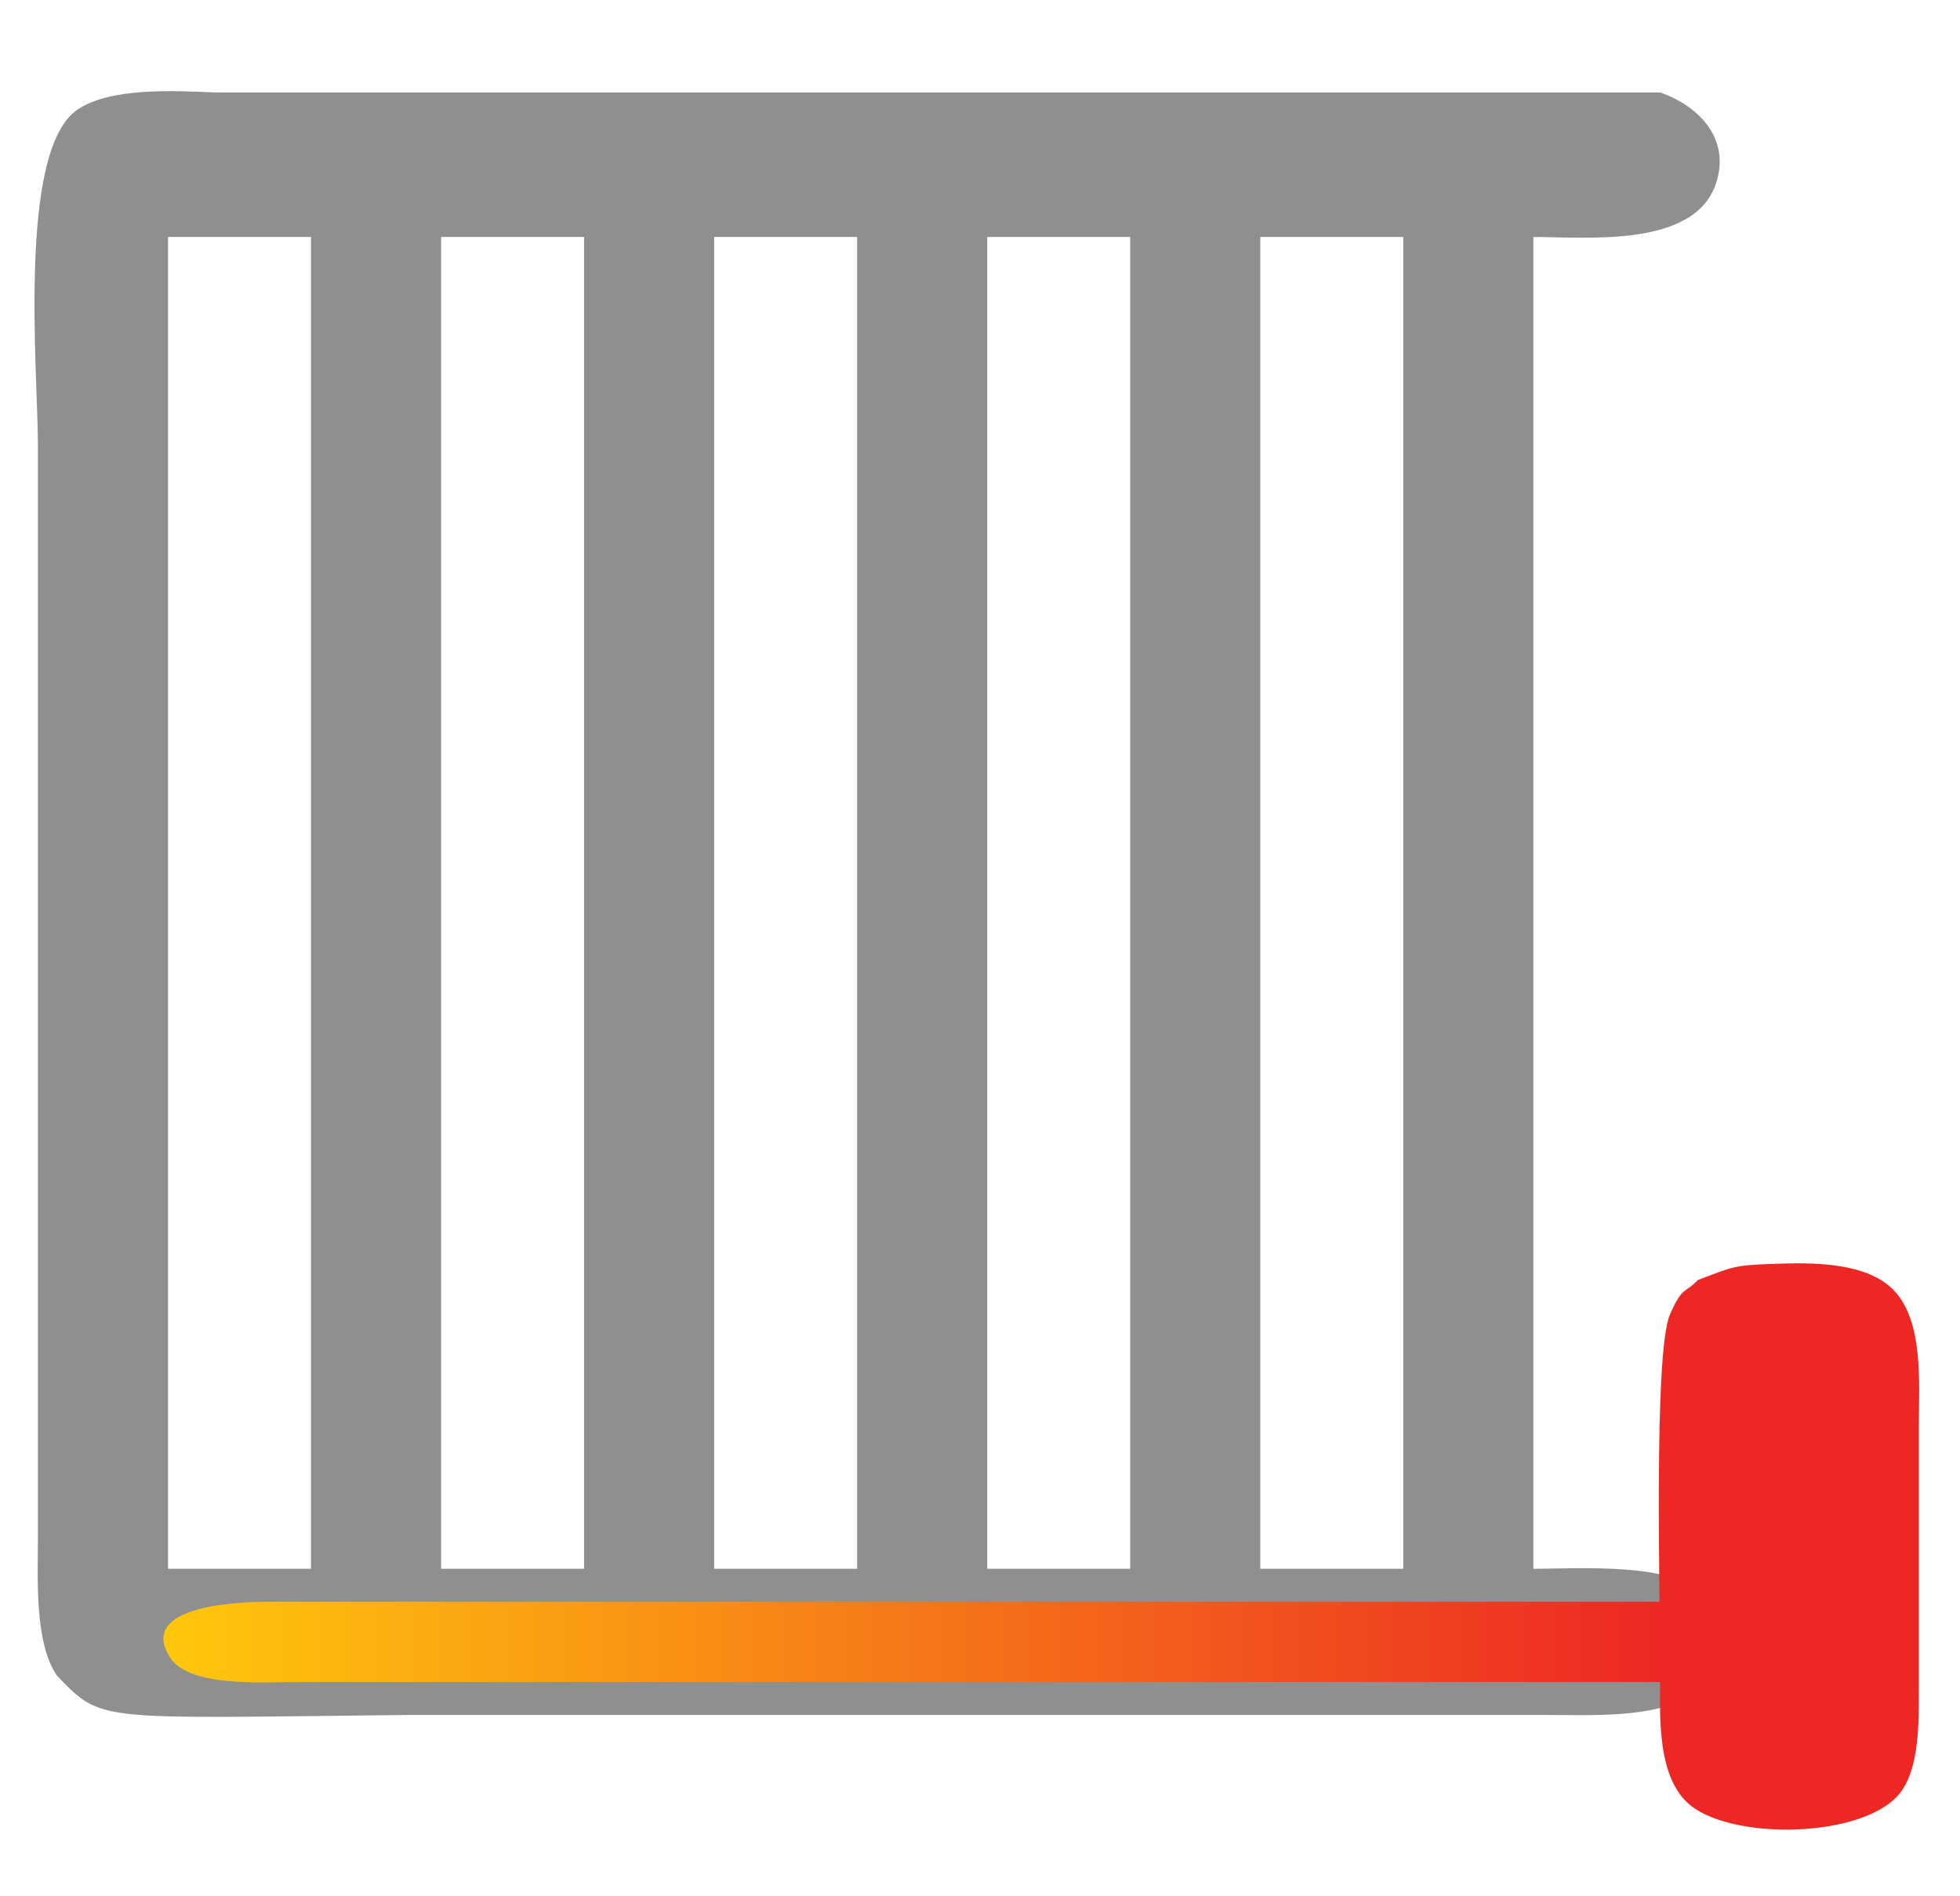
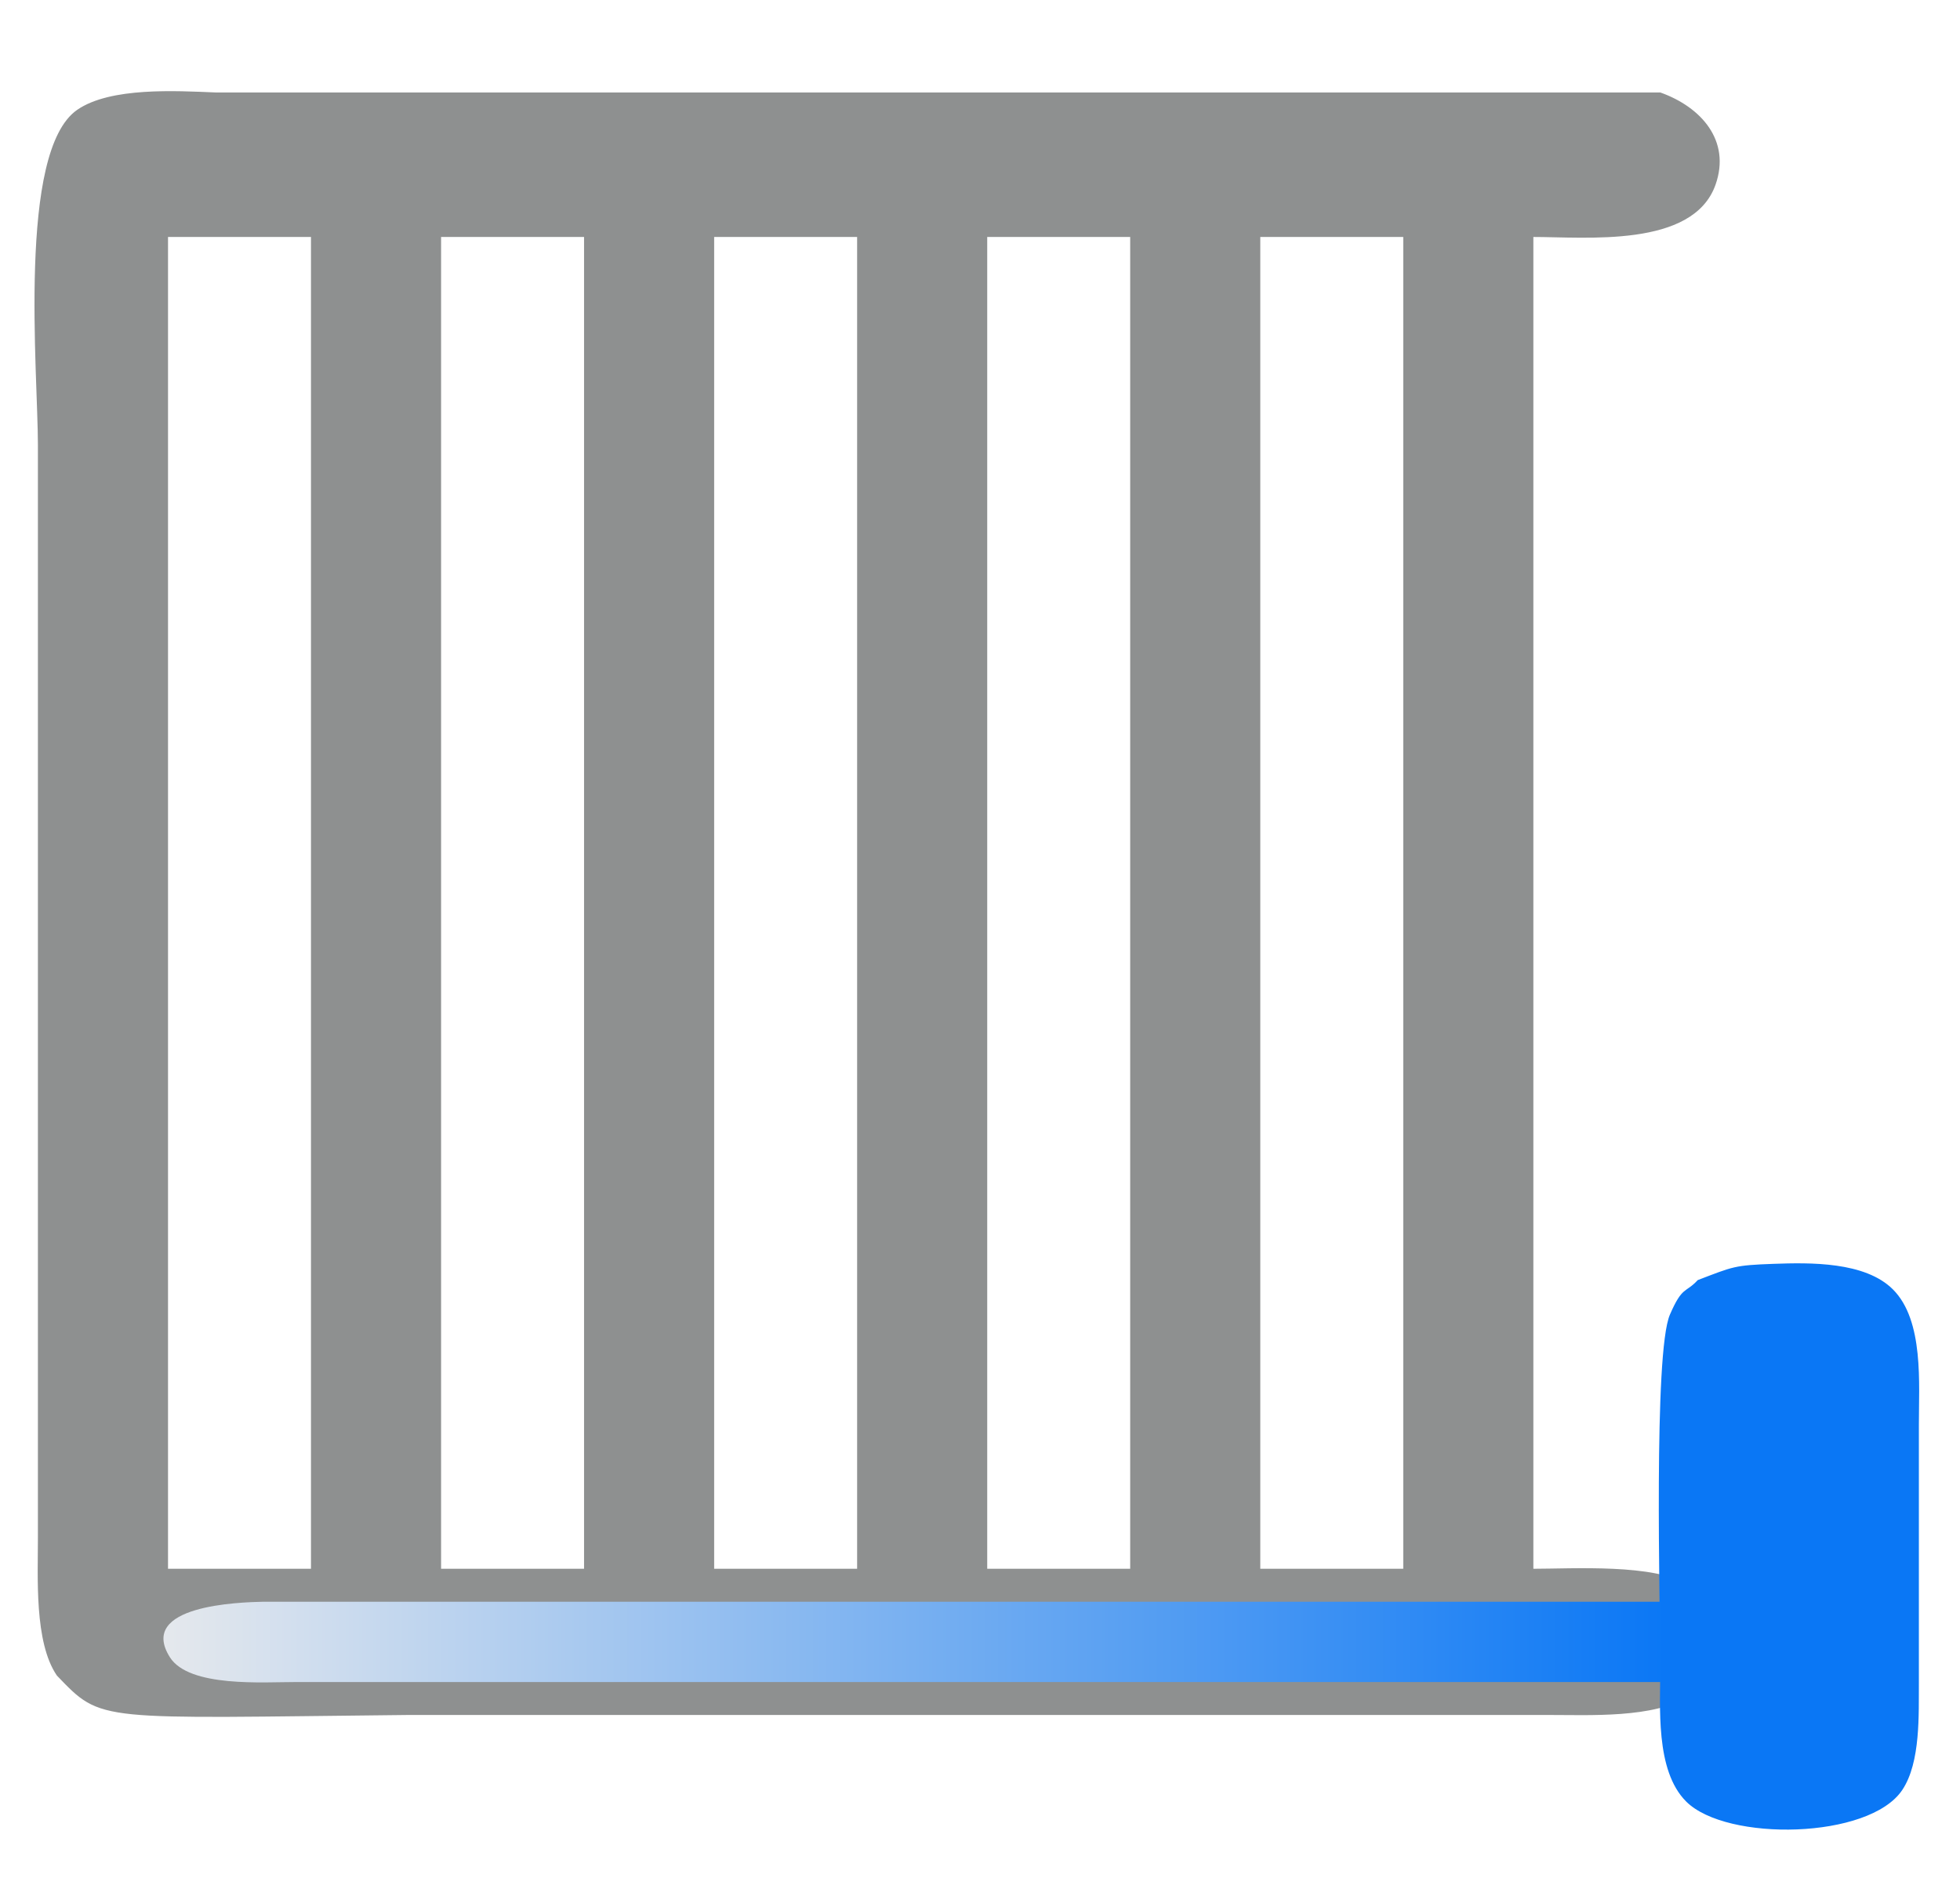
<svg xmlns="http://www.w3.org/2000/svg" width="4.067in" height="3.933in" viewBox="0 0 1220 1180">
  <defs>
    <linearGradient spreadMethod="pad" id="gradient" x1="0%" y1="0%" x2="100%" y2="0%">
-       <stop offset="0%" style="stop-color:rgb(255, 200, 12);stop-opacity:1;" />
-       <stop offset="100%" style="stop-color:rgb(237, 39, 36);stop-opacity:1;" />
+       <stop offset="0%" style="stop-color:rgb(230, 233, 237);stop-opacity:1;" />
+       <stop offset="100%" style="stop-color:rgb(10, 119, 245);stop-opacity:1;" />
    </linearGradient>
  </defs>
  <path id="HEATER" fill="#8e9090" stroke="#8e9090" stroke-width="1" d="M 954.00,977.00            C 954.00,977.00 954.00,147.00 954.00,147.00              987.11,146.98 1053.64,153.96 1067.44,114.79              1077.00,87.68 1058.56,67.01 1033.43,58.05              1033.43,58.05 864.00,58.05 864.00,58.05              864.00,58.05 134.00,58.05 134.00,58.05              109.51,57.04 68.81,54.64 48.30,68.74              11.23,94.23 24.00,232.07 24.00,277.00              24.00,277.00 24.00,957.00 24.00,957.00              24.04,981.49 21.64,1022.19 35.74,1042.70              64.00,1072.00 59.00,1069.00 254.00,1067.00              254.00,1067.00 964.00,1067.00 964.00,1067.00              988.67,1066.96 1030.10,1069.20 1050.85,1055.26              1076.07,1038.31 1076.02,1004.09 1050.85,987.22              1030.61,973.66 979.01,977.00 954.00,977.00 Z            M 194.00,147.00            C 194.00,147.00 194.00,977.00 194.00,977.00              194.00,977.00 104.00,977.00 104.00,977.00              104.00,977.00 104.00,147.00 104.00,147.00              104.00,147.00 194.00,147.00 194.00,147.00 Z            M 364.00,147.00            C 364.00,147.00 364.00,977.00 364.00,977.00              364.00,977.00 274.00,977.00 274.00,977.00              274.00,977.00 274.00,147.00 274.00,147.00              274.00,147.00 364.00,147.00 364.00,147.00 Z            M 534.00,147.00            C 534.00,147.00 534.00,977.00 534.00,977.00              534.00,977.00 444.00,977.00 444.00,977.00              444.00,977.00 444.00,147.00 444.00,147.00              444.00,147.00 534.00,147.00 534.00,147.00 Z            M 704.00,147.00            C 704.00,147.00 704.00,977.00 704.00,977.00              704.00,977.00 614.00,977.00 614.00,977.00              614.00,977.00 614.00,147.00 614.00,147.00              614.00,147.00 704.00,147.00 704.00,147.00 Z            M 874.00,147.00            C 874.00,147.00 874.00,977.00 874.00,977.00              874.00,977.00 784.00,977.00 784.00,977.00              784.00,977.00 784.00,147.00 784.00,147.00              784.00,147.00 874.00,147.00 874.00,147.00 Z" />
-   <path id="CONTROLLER" fill="#ED2724" stroke="#ED2724" stroke-width="1" d="M 1057.14,797.22            C 1049.34,805.58 1047.74,800.64 1039.98,818.46              1029.74,841.98 1033.93,1000.13 1034.00,1037.00              1034.05,1062.40 1030.76,1101.80 1049.98,1121.02              1074.89,1145.92 1163.42,1144.40 1183.78,1113.86              1195.17,1096.77 1193.86,1066.98 1194.00,1047.00              1194.00,1047.00 1194.00,887.00 1194.00,887.00              1193.95,861.60 1197.24,822.20 1178.02,802.98              1160.80,785.77 1126.82,786.37 1104.01,787.19              1079.51,788.08 1079.22,788.82 1057.14,797.22 Z" />
+   <path id="CONTROLLER" fill="#0a77f5" stroke="#0a77f5" stroke-width="1" d="M 1057.14,797.22            C 1049.34,805.58 1047.74,800.64 1039.98,818.46              1029.74,841.98 1033.93,1000.13 1034.00,1037.00              1034.05,1062.40 1030.76,1101.80 1049.98,1121.02              1074.89,1145.92 1163.42,1144.40 1183.78,1113.86              1195.17,1096.77 1193.86,1066.98 1194.00,1047.00              1194.00,1047.00 1194.00,887.00 1194.00,887.00              1193.95,861.60 1197.24,822.20 1178.02,802.98              1160.80,785.77 1126.82,786.37 1104.01,787.19              1079.51,788.08 1079.22,788.82 1057.14,797.22 Z" />
  <path id="LINE" fill="url(#gradient)" stroke="none" stroke-width="1" d="M 1034.00,997.01            C 1034.00,997.01 1034.00,1047.00 1034.00,1047.00              1034.00,1047.00 184.00,1047.00 184.00,1047.00              164.11,1046.96 117.67,1050.52 105.68,1031.59              85.19,999.23 148.81,997.33 164.01,997.01              164.01,997.01 314.00,997.01 314.00,997.01              314.00,997.01 1034.00,997.01 1034.00,997.01 Z" />
</svg>
